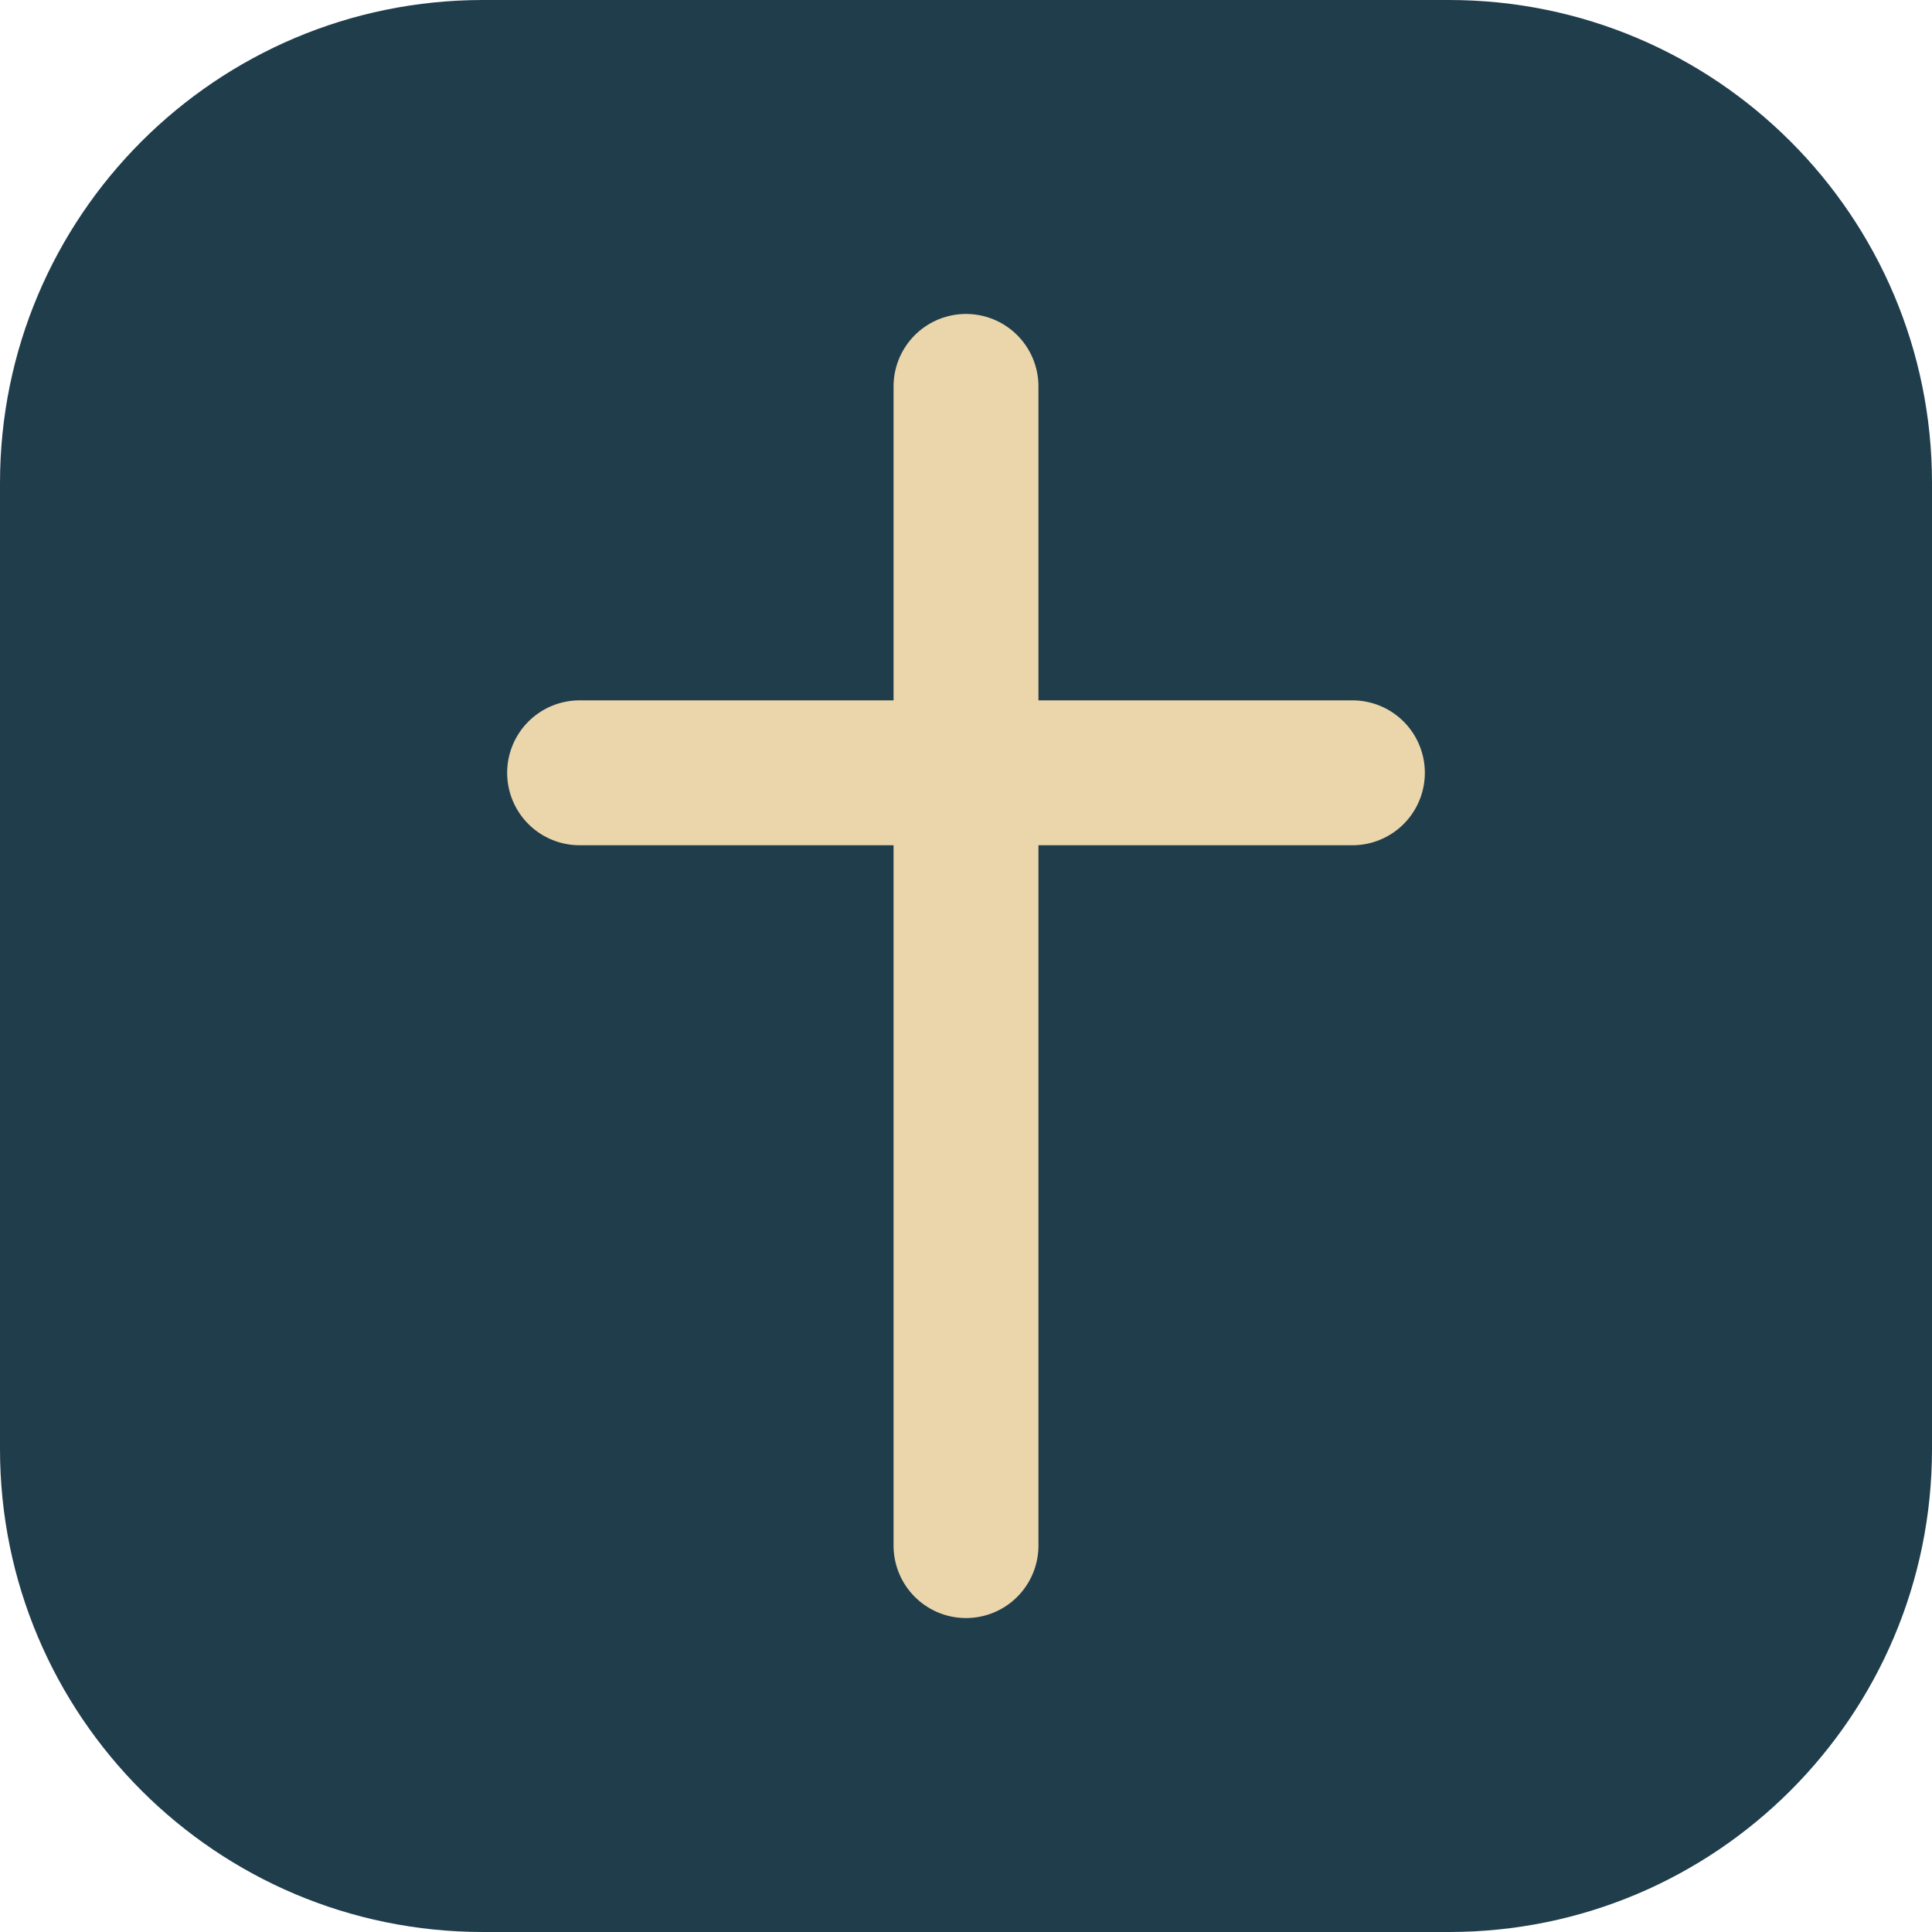
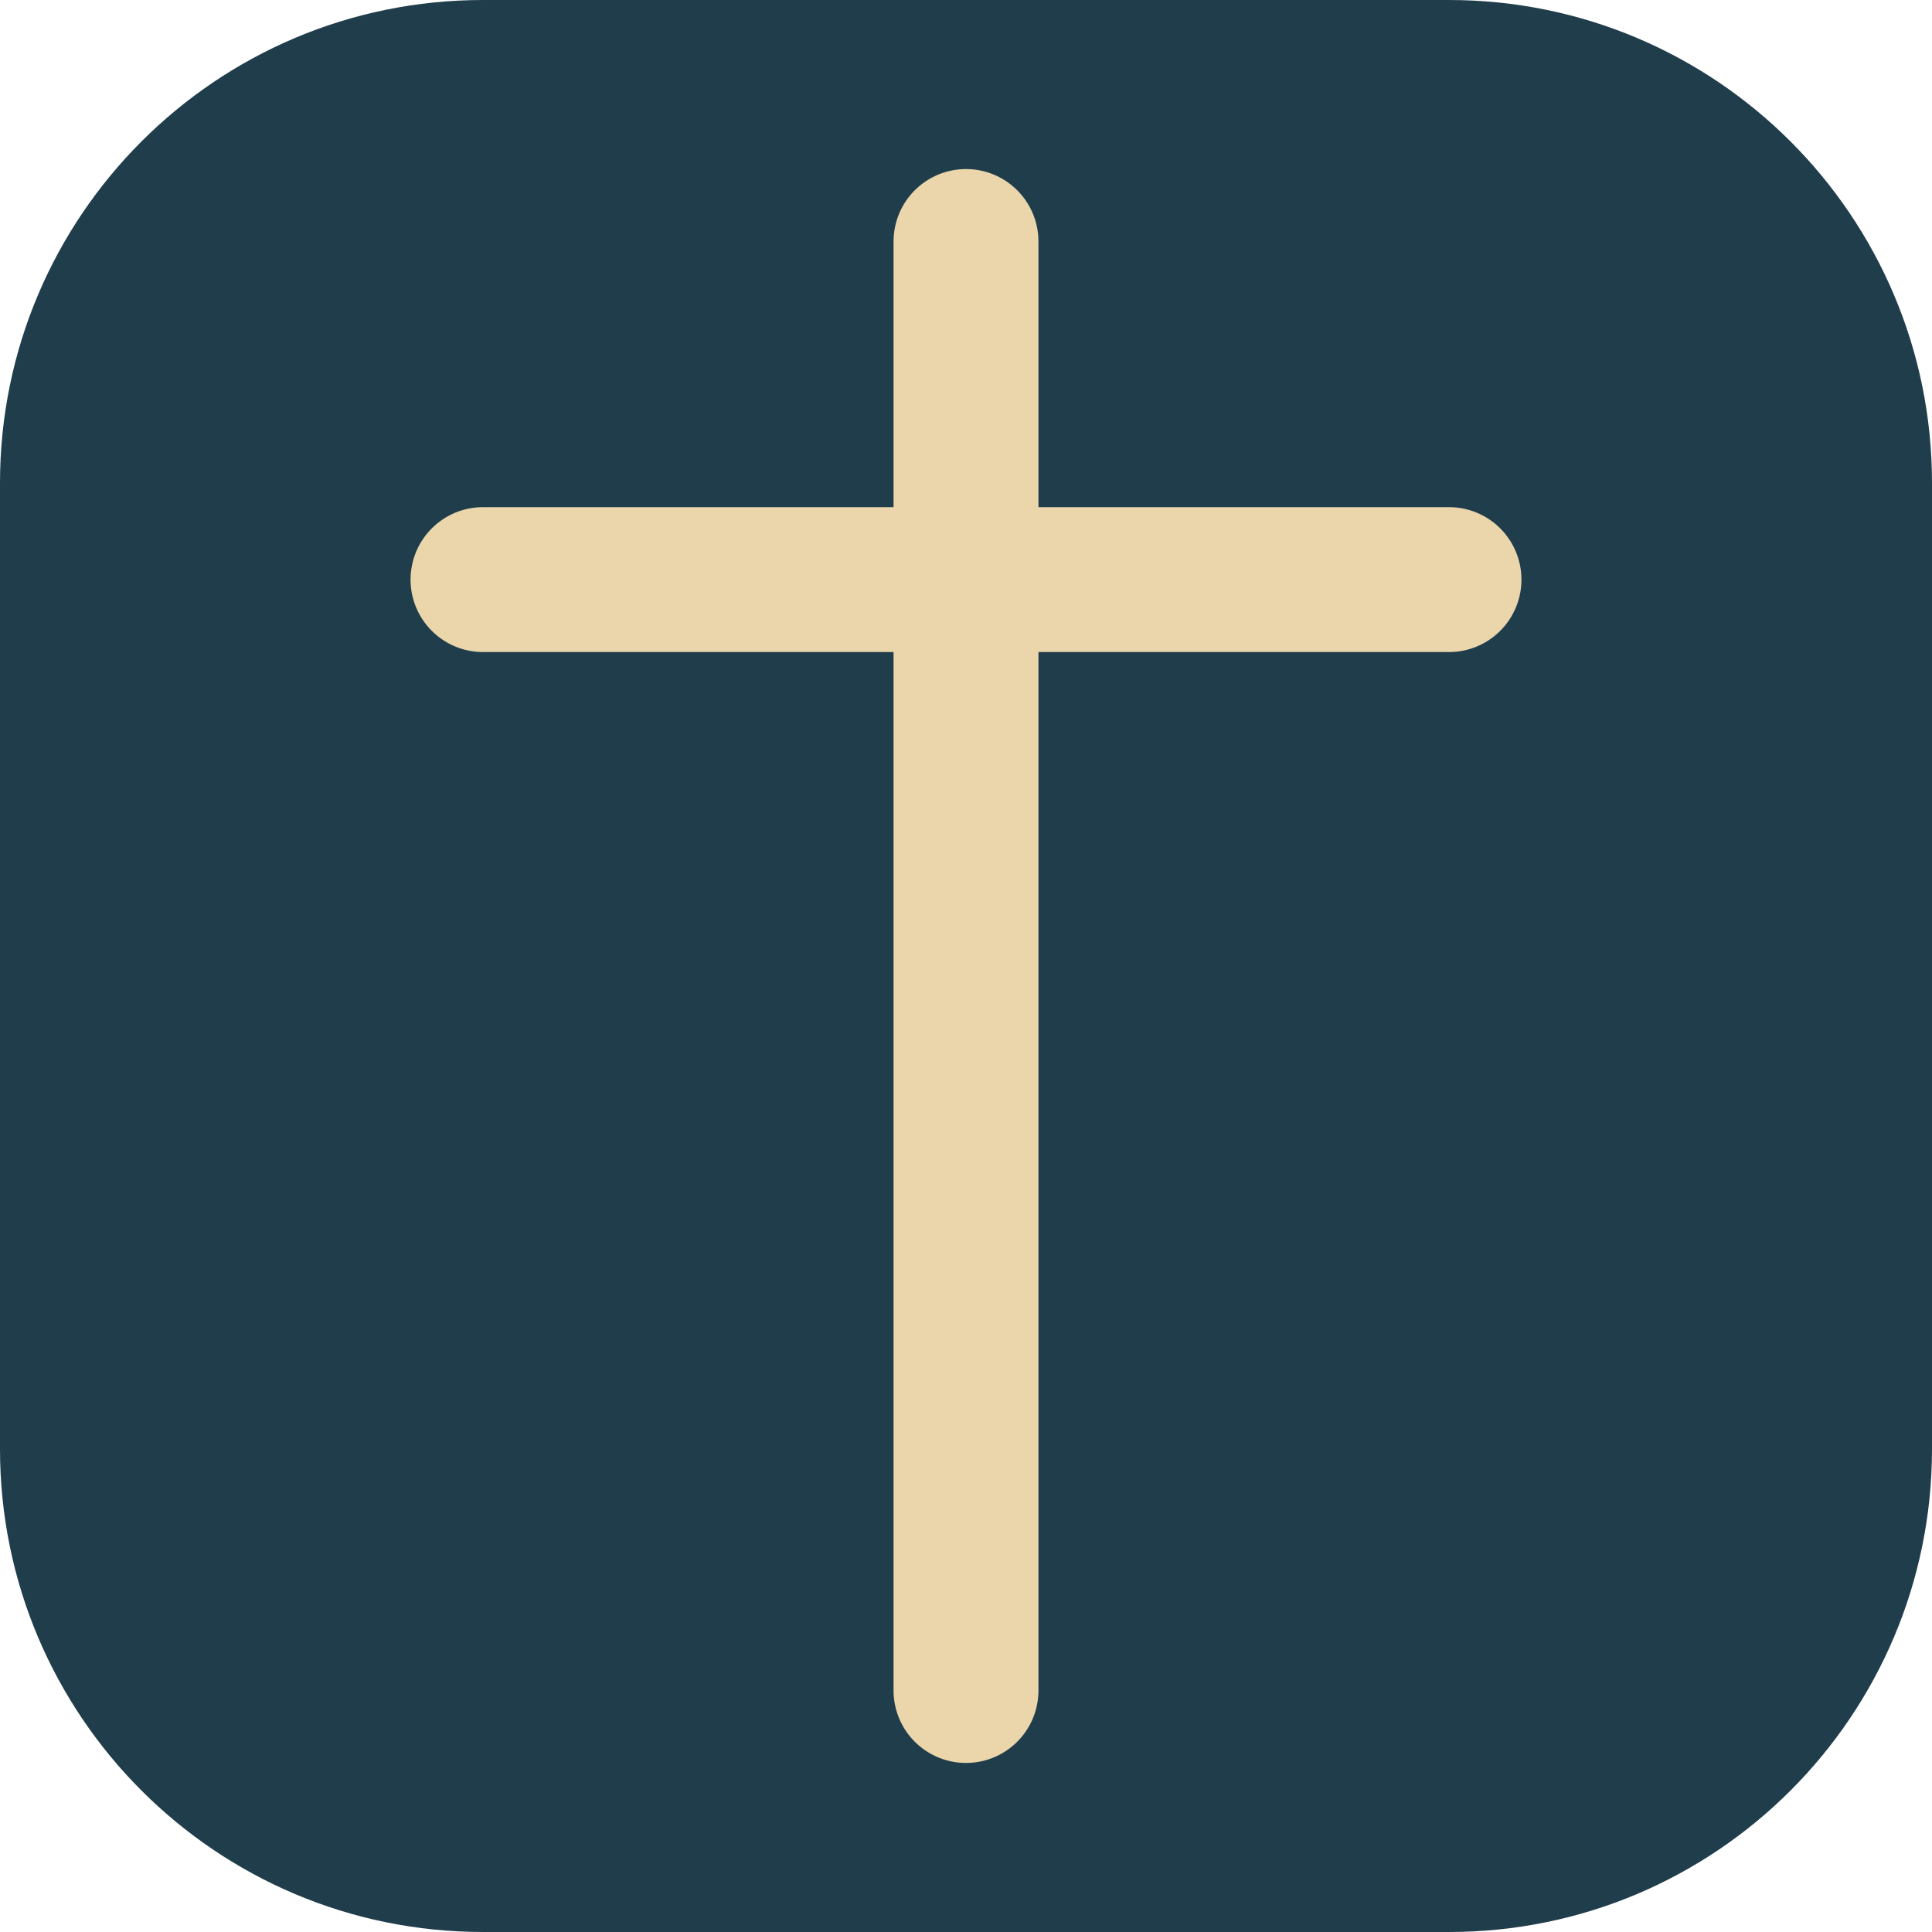
<svg xmlns="http://www.w3.org/2000/svg" viewBox="0 0 40 40">
  <rect width="40" height="40" rx="10" fill="#203d4c" />
-   <path d="M20 8v24M12 16h16" stroke="#ebd6ac" stroke-width="3" stroke-linecap="round" />
+   <path d="M20 5v30M10 12h20" stroke="#ebd6ac" stroke-width="3" stroke-linecap="round" />
</svg>
